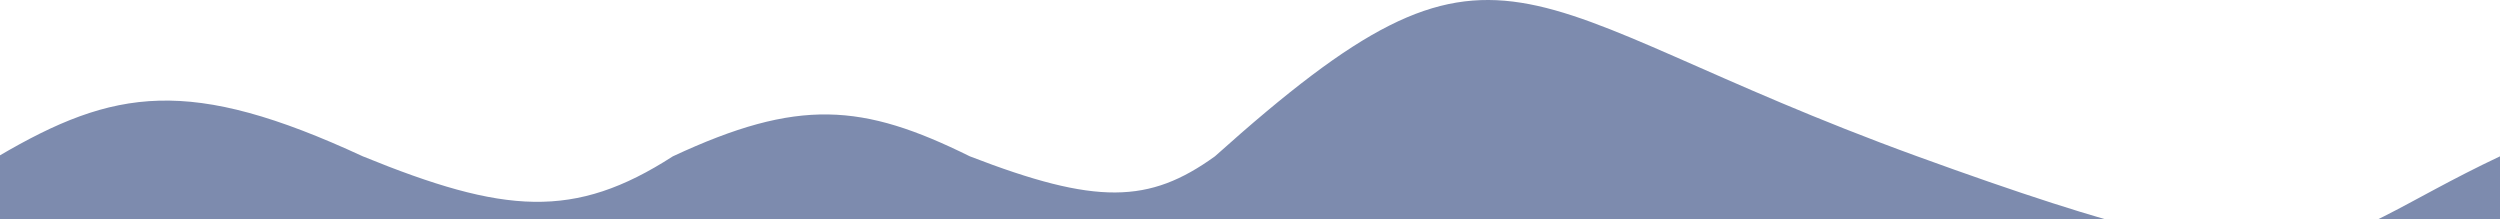
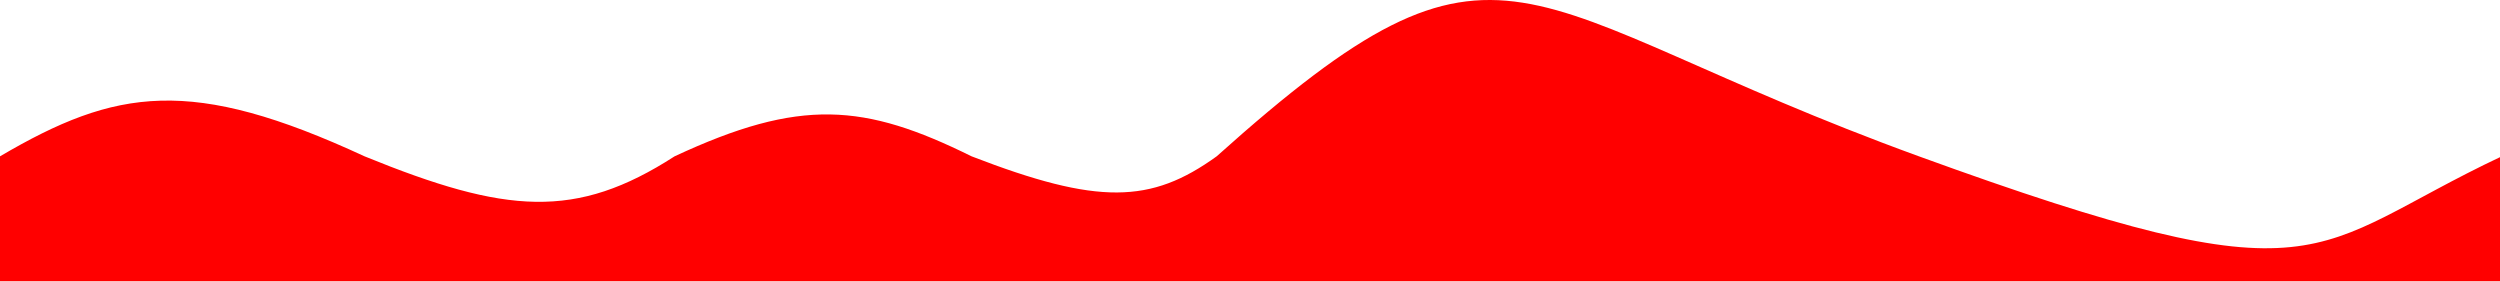
- <svg xmlns="http://www.w3.org/2000/svg" width="1440" height="126" viewBox="0 0 1440 126" fill="none">
-   <path d="M208.99 90.049C109.086 43.806 65.826 50.801 -1 90.049V170.5C67.067 227.789 103 222 193.278 170.5C283.556 119 318.612 136 387.556 170.5C456.5 205 508.281 207 558.641 170.5C609 134 640.679 135.755 699.798 170.5C833.189 259.927 1018.13 221.374 1104.32 170.5C1190.5 119.626 1266.5 217 1327.5 170.5C1388.5 124 1440 170.5 1440 170.5V90.049C1326.81 143.469 1340.74 175.99 1104.32 90.049C867.89 4.108 867.107 -59.942 699.798 90.049C661.936 117.344 631.601 118.26 558.641 90.049C496.848 59.499 459.926 56.272 387.556 90.049C330.75 126.66 290.467 123.292 208.99 90.049Z" fill="#7d8bae" />
+ <svg xmlns="http://www.w3.org/2000/svg" width="1440" height="162" viewBox="0 0 1440 162" fill="none">
+   <path d="M209.99 90.049C110.086 43.806 66.826 50.801 0 90.049V162H1441V90.049C1327.81 143.469 1341.74 175.99 1105.32 90.049C868.89 4.108 868.107 -59.942 700.798 90.049C662.936 117.344 632.601 118.26 559.641 90.049C497.848 59.499 460.926 56.272 388.556 90.049C331.75 126.66 291.467 123.292 209.99 90.049Z" fill="red" />
</svg>
